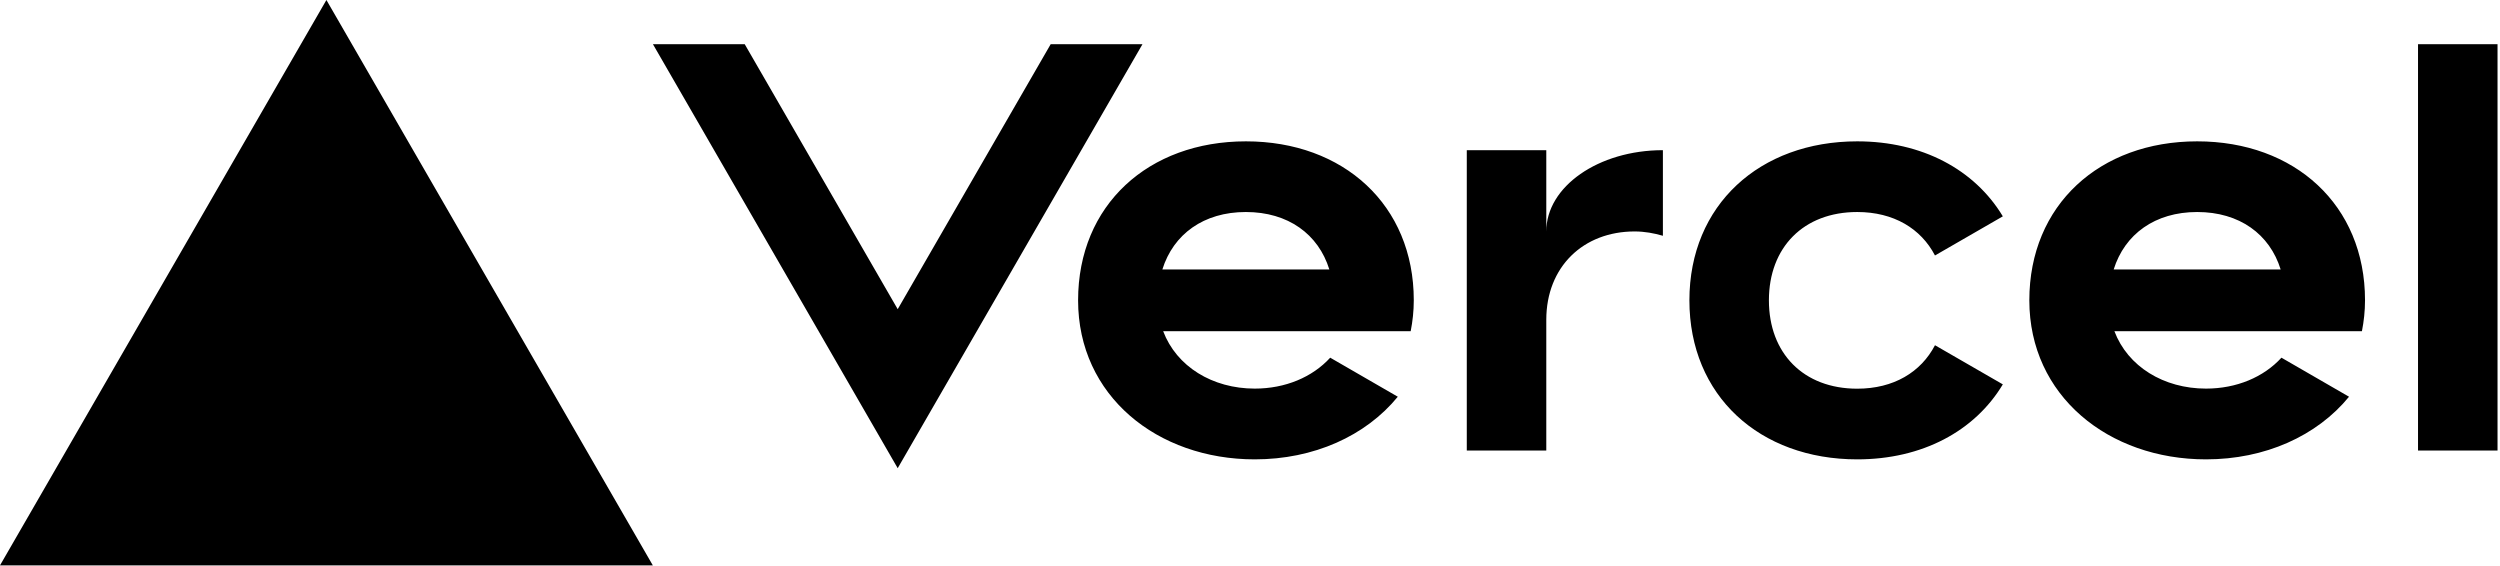
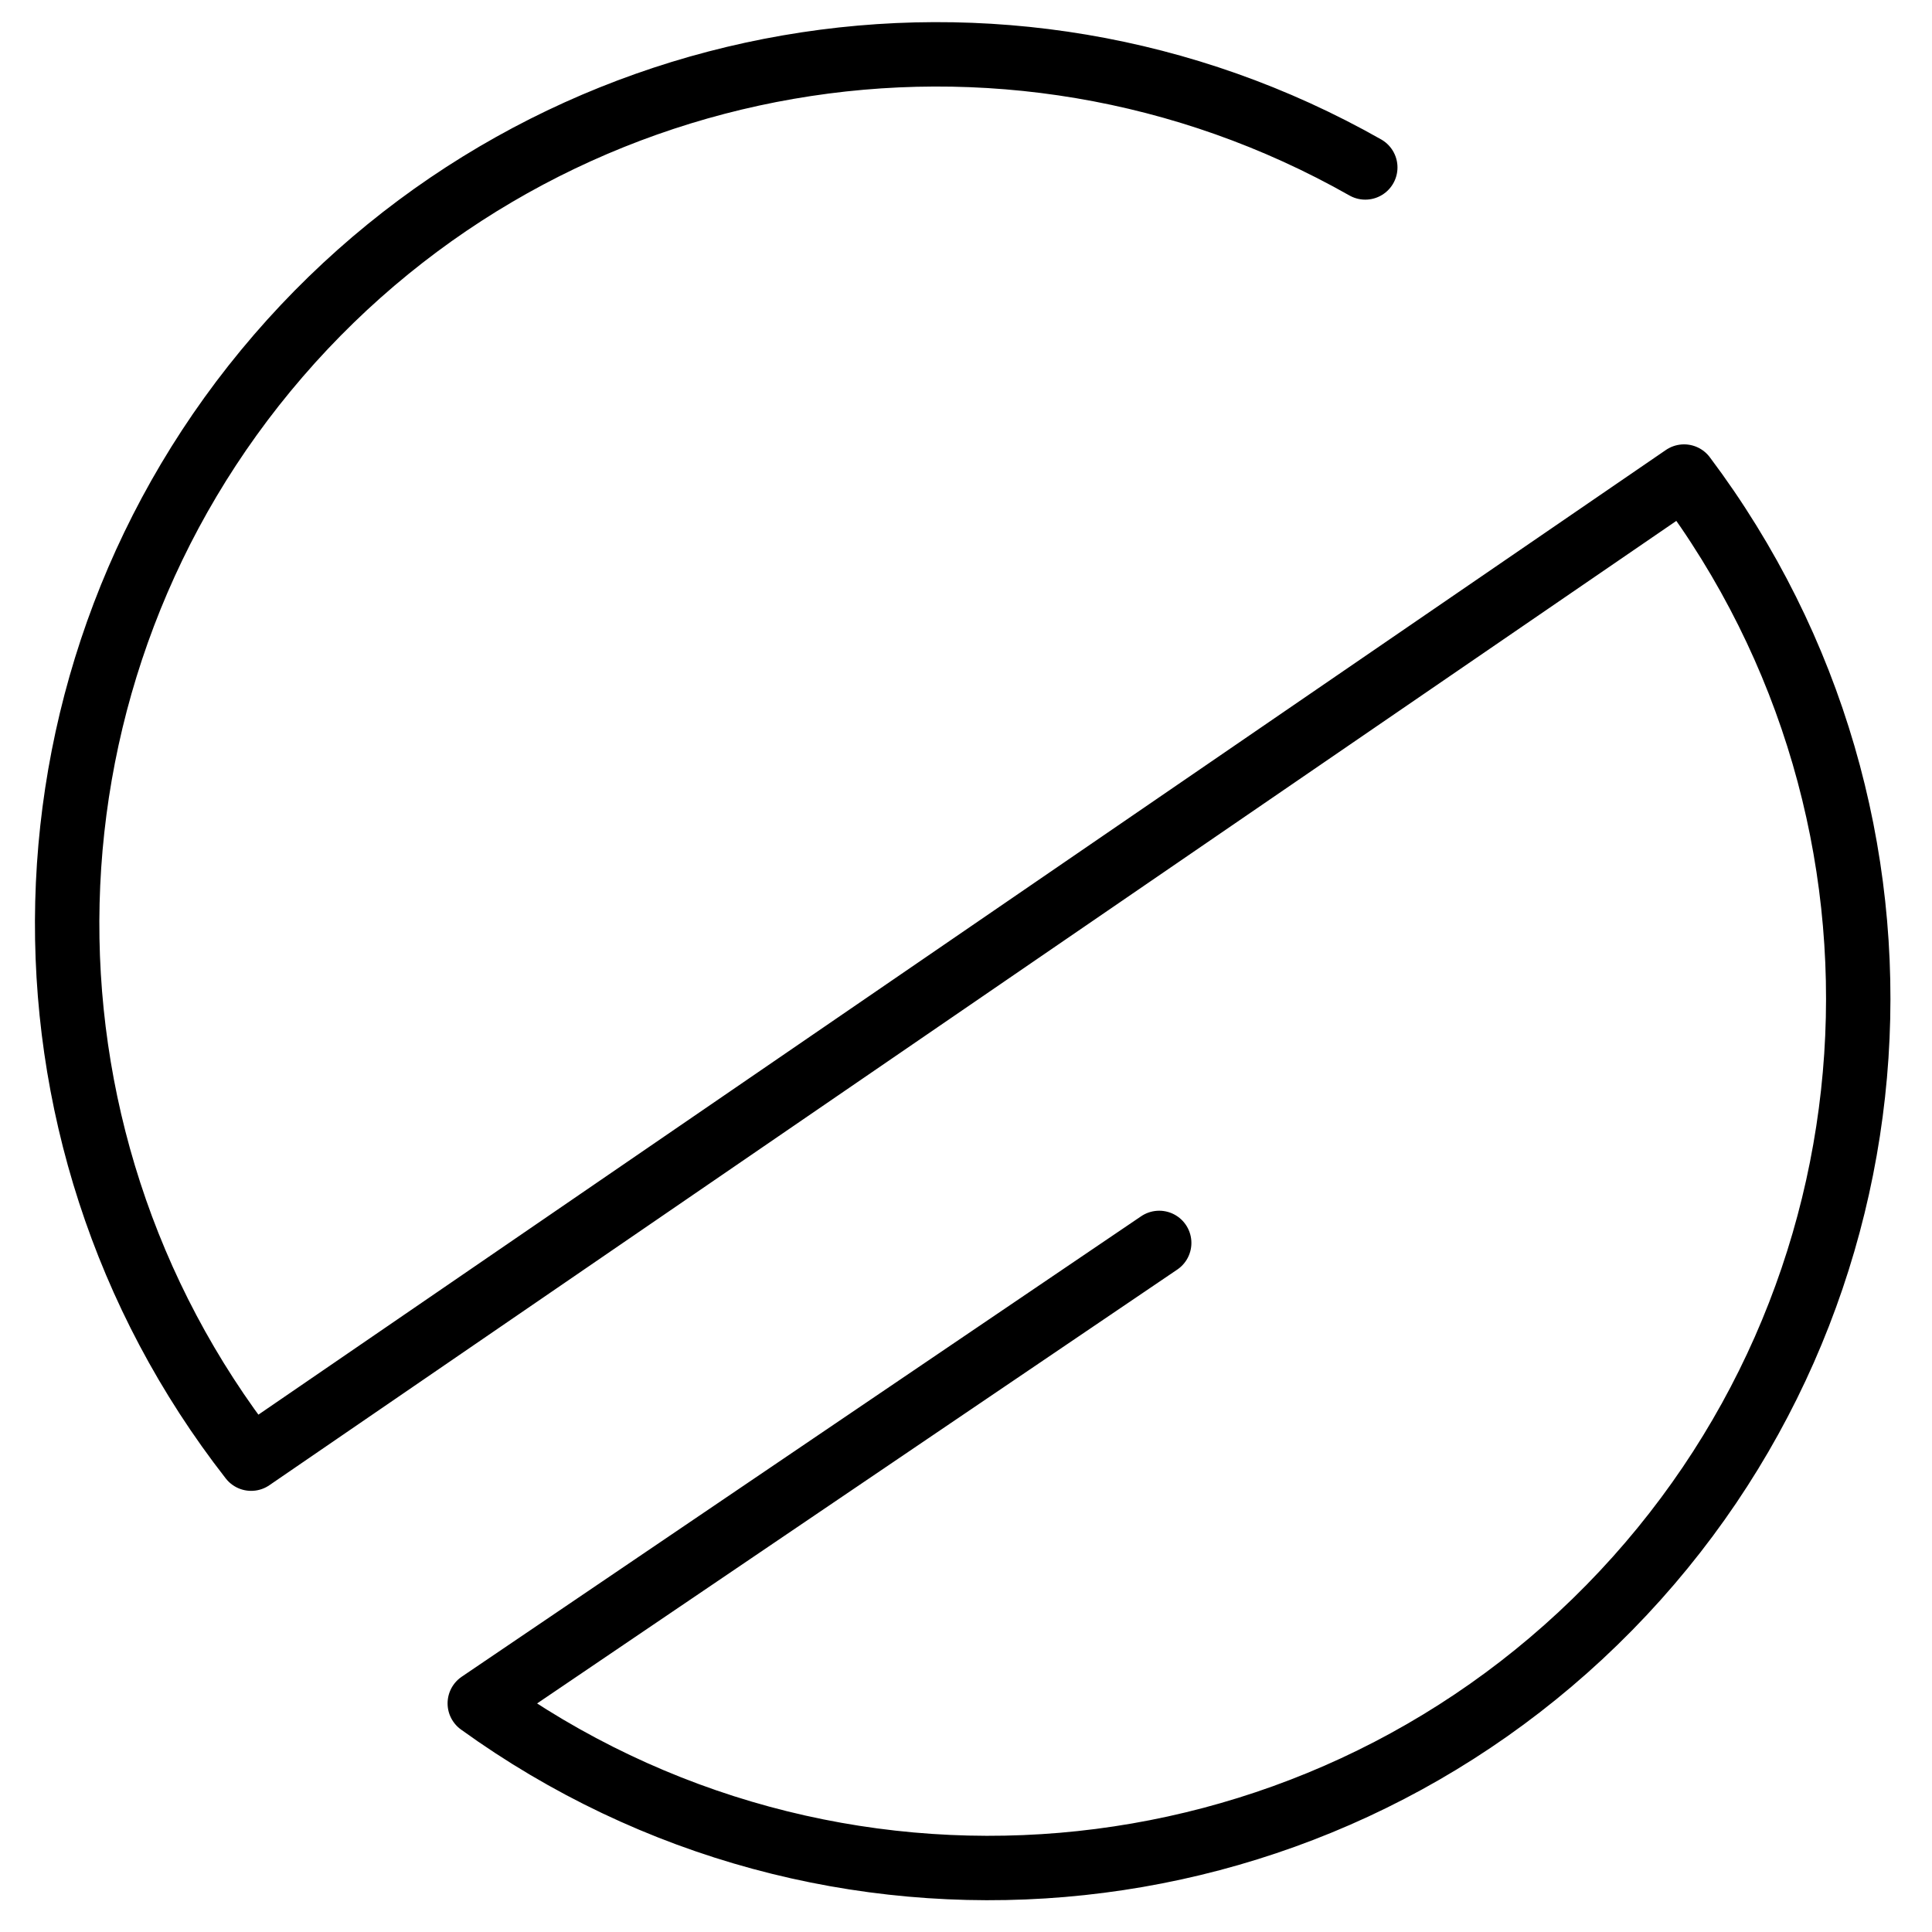
- <svg xmlns="http://www.w3.org/2000/svg" width="283" height="64" viewBox="0 0 283 64" fill="none">
-   <path d="M141.04 16c-11.04 0-19 7.2-19 18s8.96 18 20 18c6.67 0 12.55-2.64 16.19-7.09l-7.65-4.42c-2.02 2.21-5.09 3.5-8.54 3.5-4.79 0-8.86-2.5-10.37-6.5h28.02c.22-1.12.35-2.28.35-3.5 0-10.79-7.96-17.99-19-17.99zm-9.46 14.5c1.25-3.99 4.67-6.5 9.45-6.5 4.79 0 8.21 2.51 9.45 6.5h-18.9zM248.72 16c-11.04 0-19 7.2-19 18s8.96 18 20 18c6.67 0 12.55-2.64 16.19-7.09l-7.65-4.42c-2.02 2.21-5.09 3.5-8.54 3.5-4.79 0-8.86-2.5-10.37-6.5h28.02c.22-1.12.35-2.28.35-3.5 0-10.79-7.96-17.99-19-17.99zm-9.45 14.5c1.25-3.99 4.67-6.5 9.45-6.5 4.79 0 8.21 2.51 9.45 6.5h-18.9zM200.24 34c0 6 3.92 10 10 10 4.12 0 7.21-1.87 8.8-4.92l7.68 4.43c-3.18 5.3-9.14 8.49-16.48 8.49-11.05 0-19-7.2-19-18s7.96-18 19-18c7.34 0 13.29 3.19 16.48 8.49l-7.68 4.43c-1.59-3.05-4.68-4.92-8.8-4.92-6.07 0-10 4-10 10zm82.48-29v46h-9V5h9zM36.95 0L73.9 64H0L36.95 0zm92.38 5l-27.71 48L73.91 5H84.3l17.32 30 17.32-30h10.39zm58.91 12v9.69c-1-.29-2.06-.49-3.2-.49-5.81 0-10 4-10 10V51h-9V17h9v9.2c0-5.08 5.91-9.2 13.2-9.2z" fill="#000" />
+ <svg xmlns="http://www.w3.org/2000/svg" class="styles__BrandLogo-jghws8-2 gRmNTX" viewBox="0 0 60 60">
+   <path fill="none" stroke="#000" stroke-width="2" d="M52.3 14.8a27 27 0 01-37.4 38.1L36 38.6m16.3-23.8L7.8 45.3A27 27 0 0142.4 5.2" stroke-linecap="round" stroke-linejoin="round" stroke-miterlimit="10" />
</svg>
